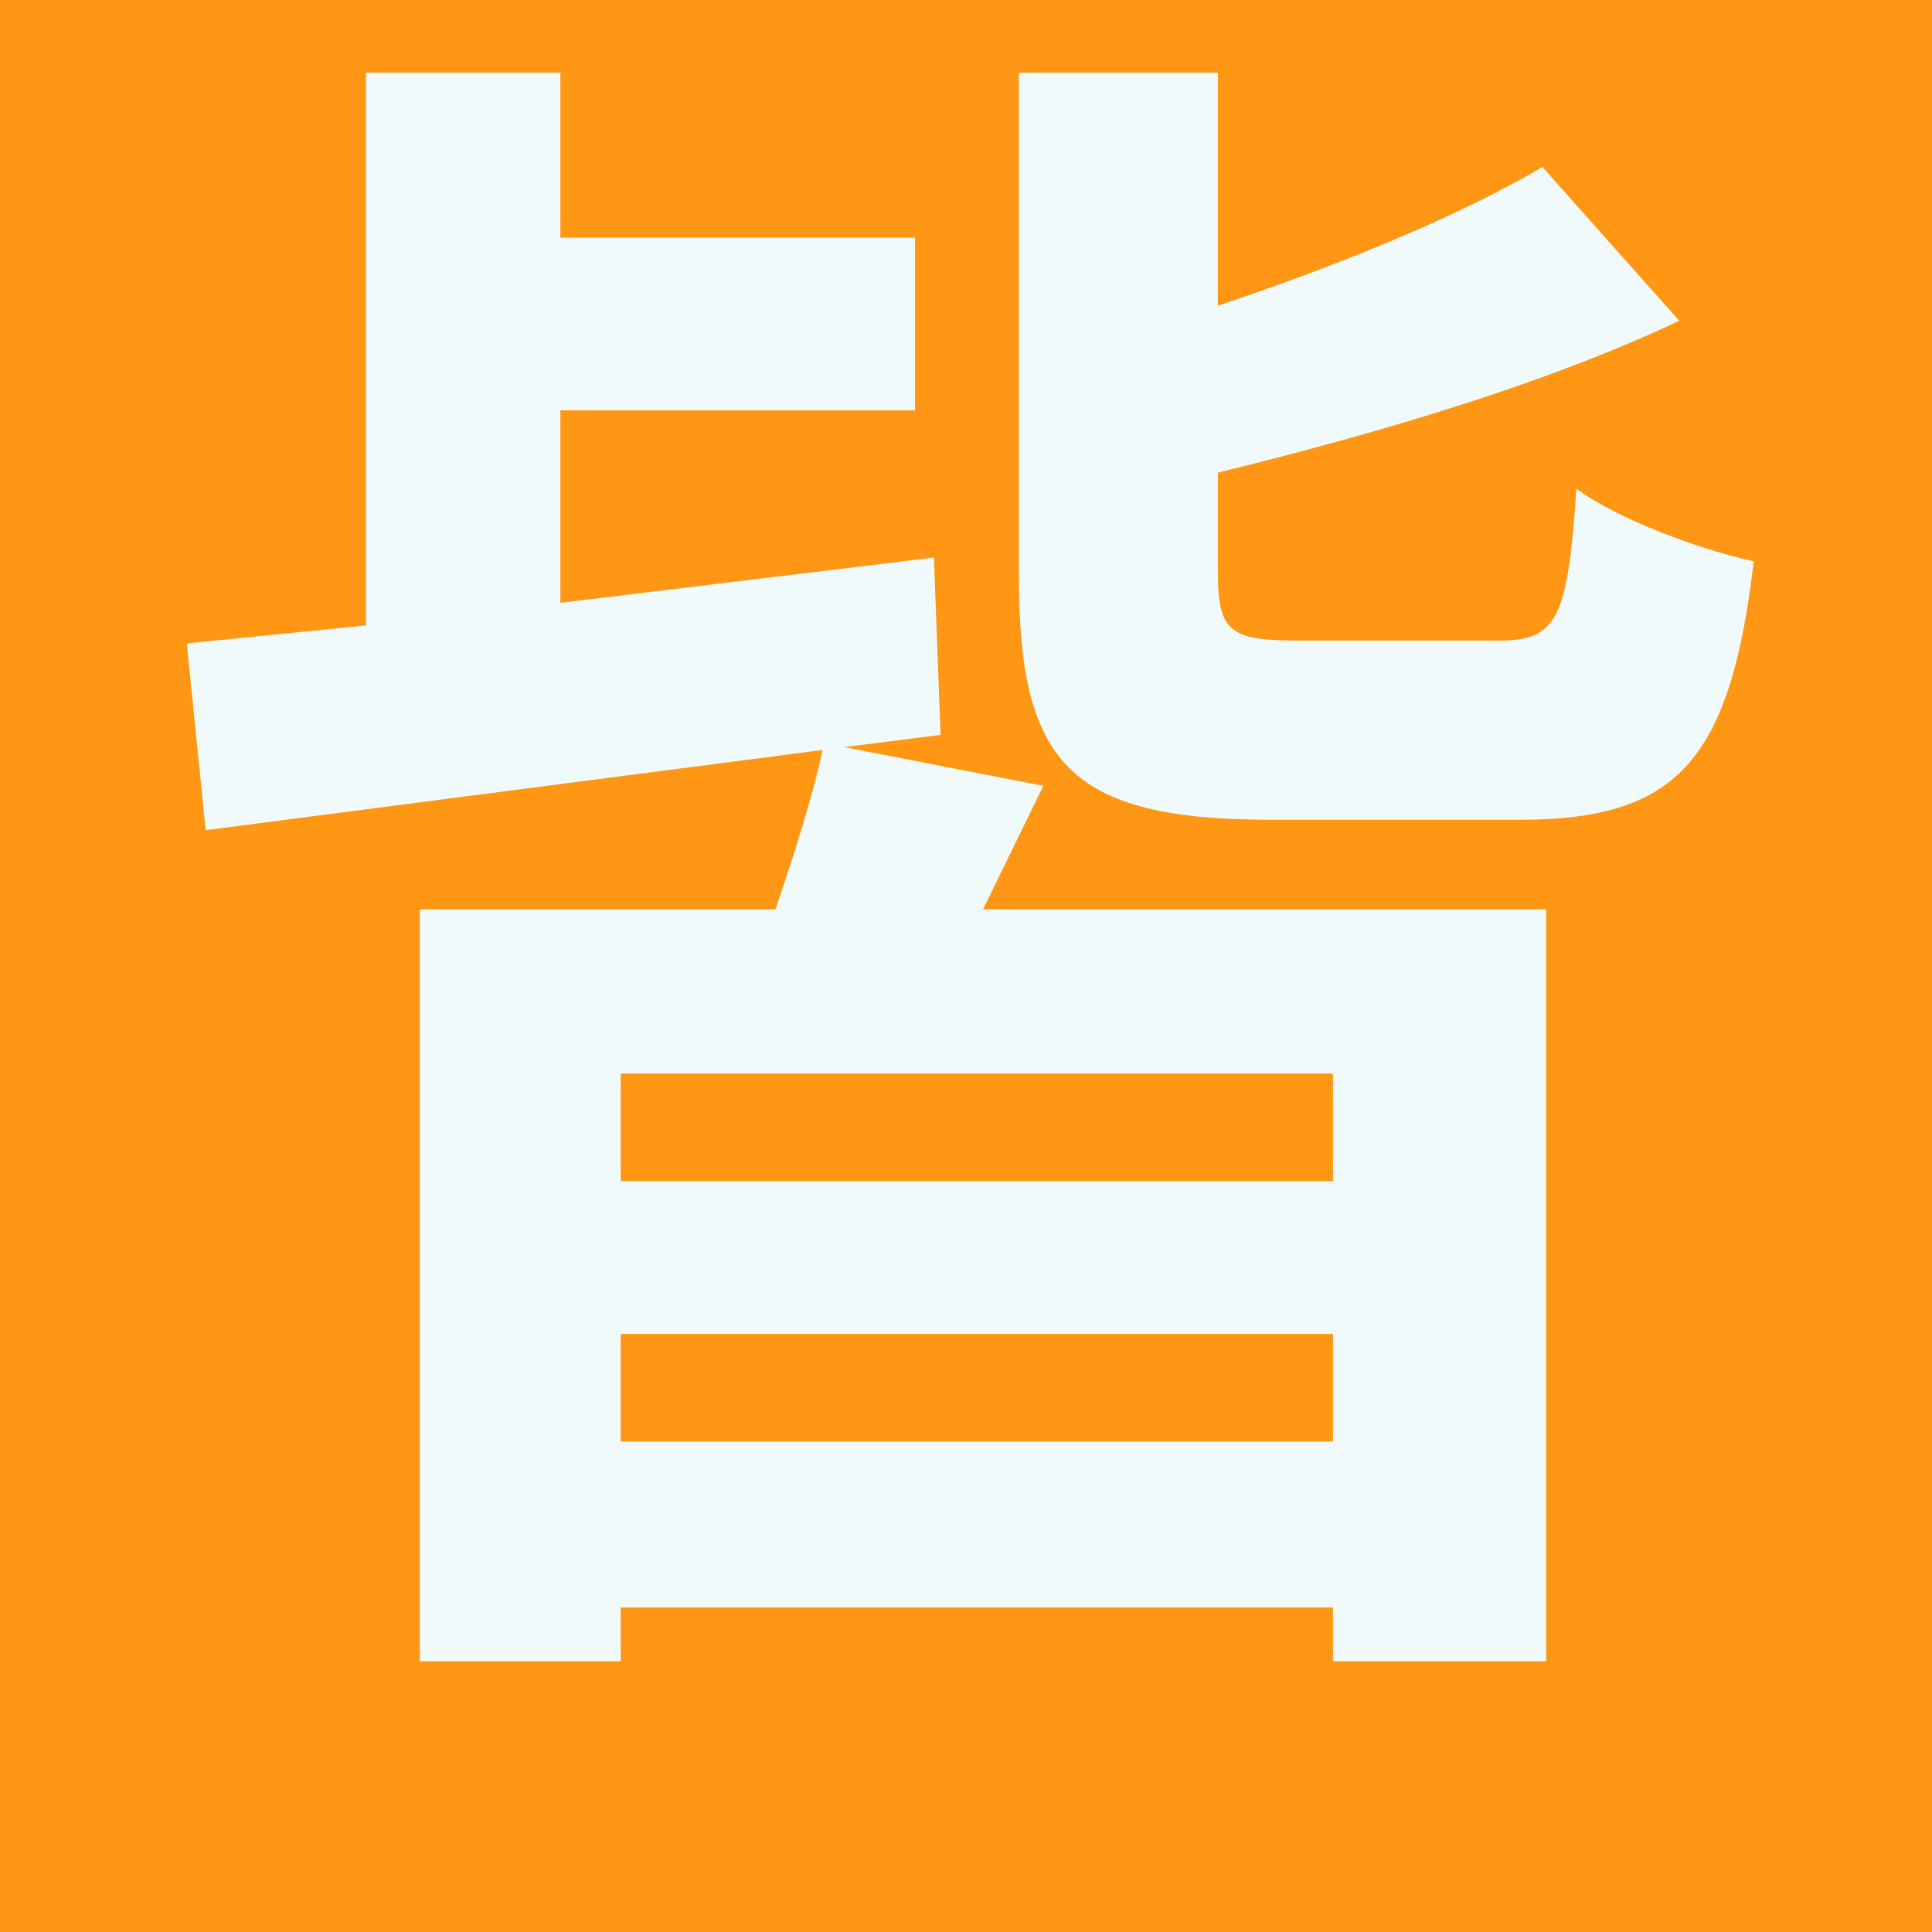
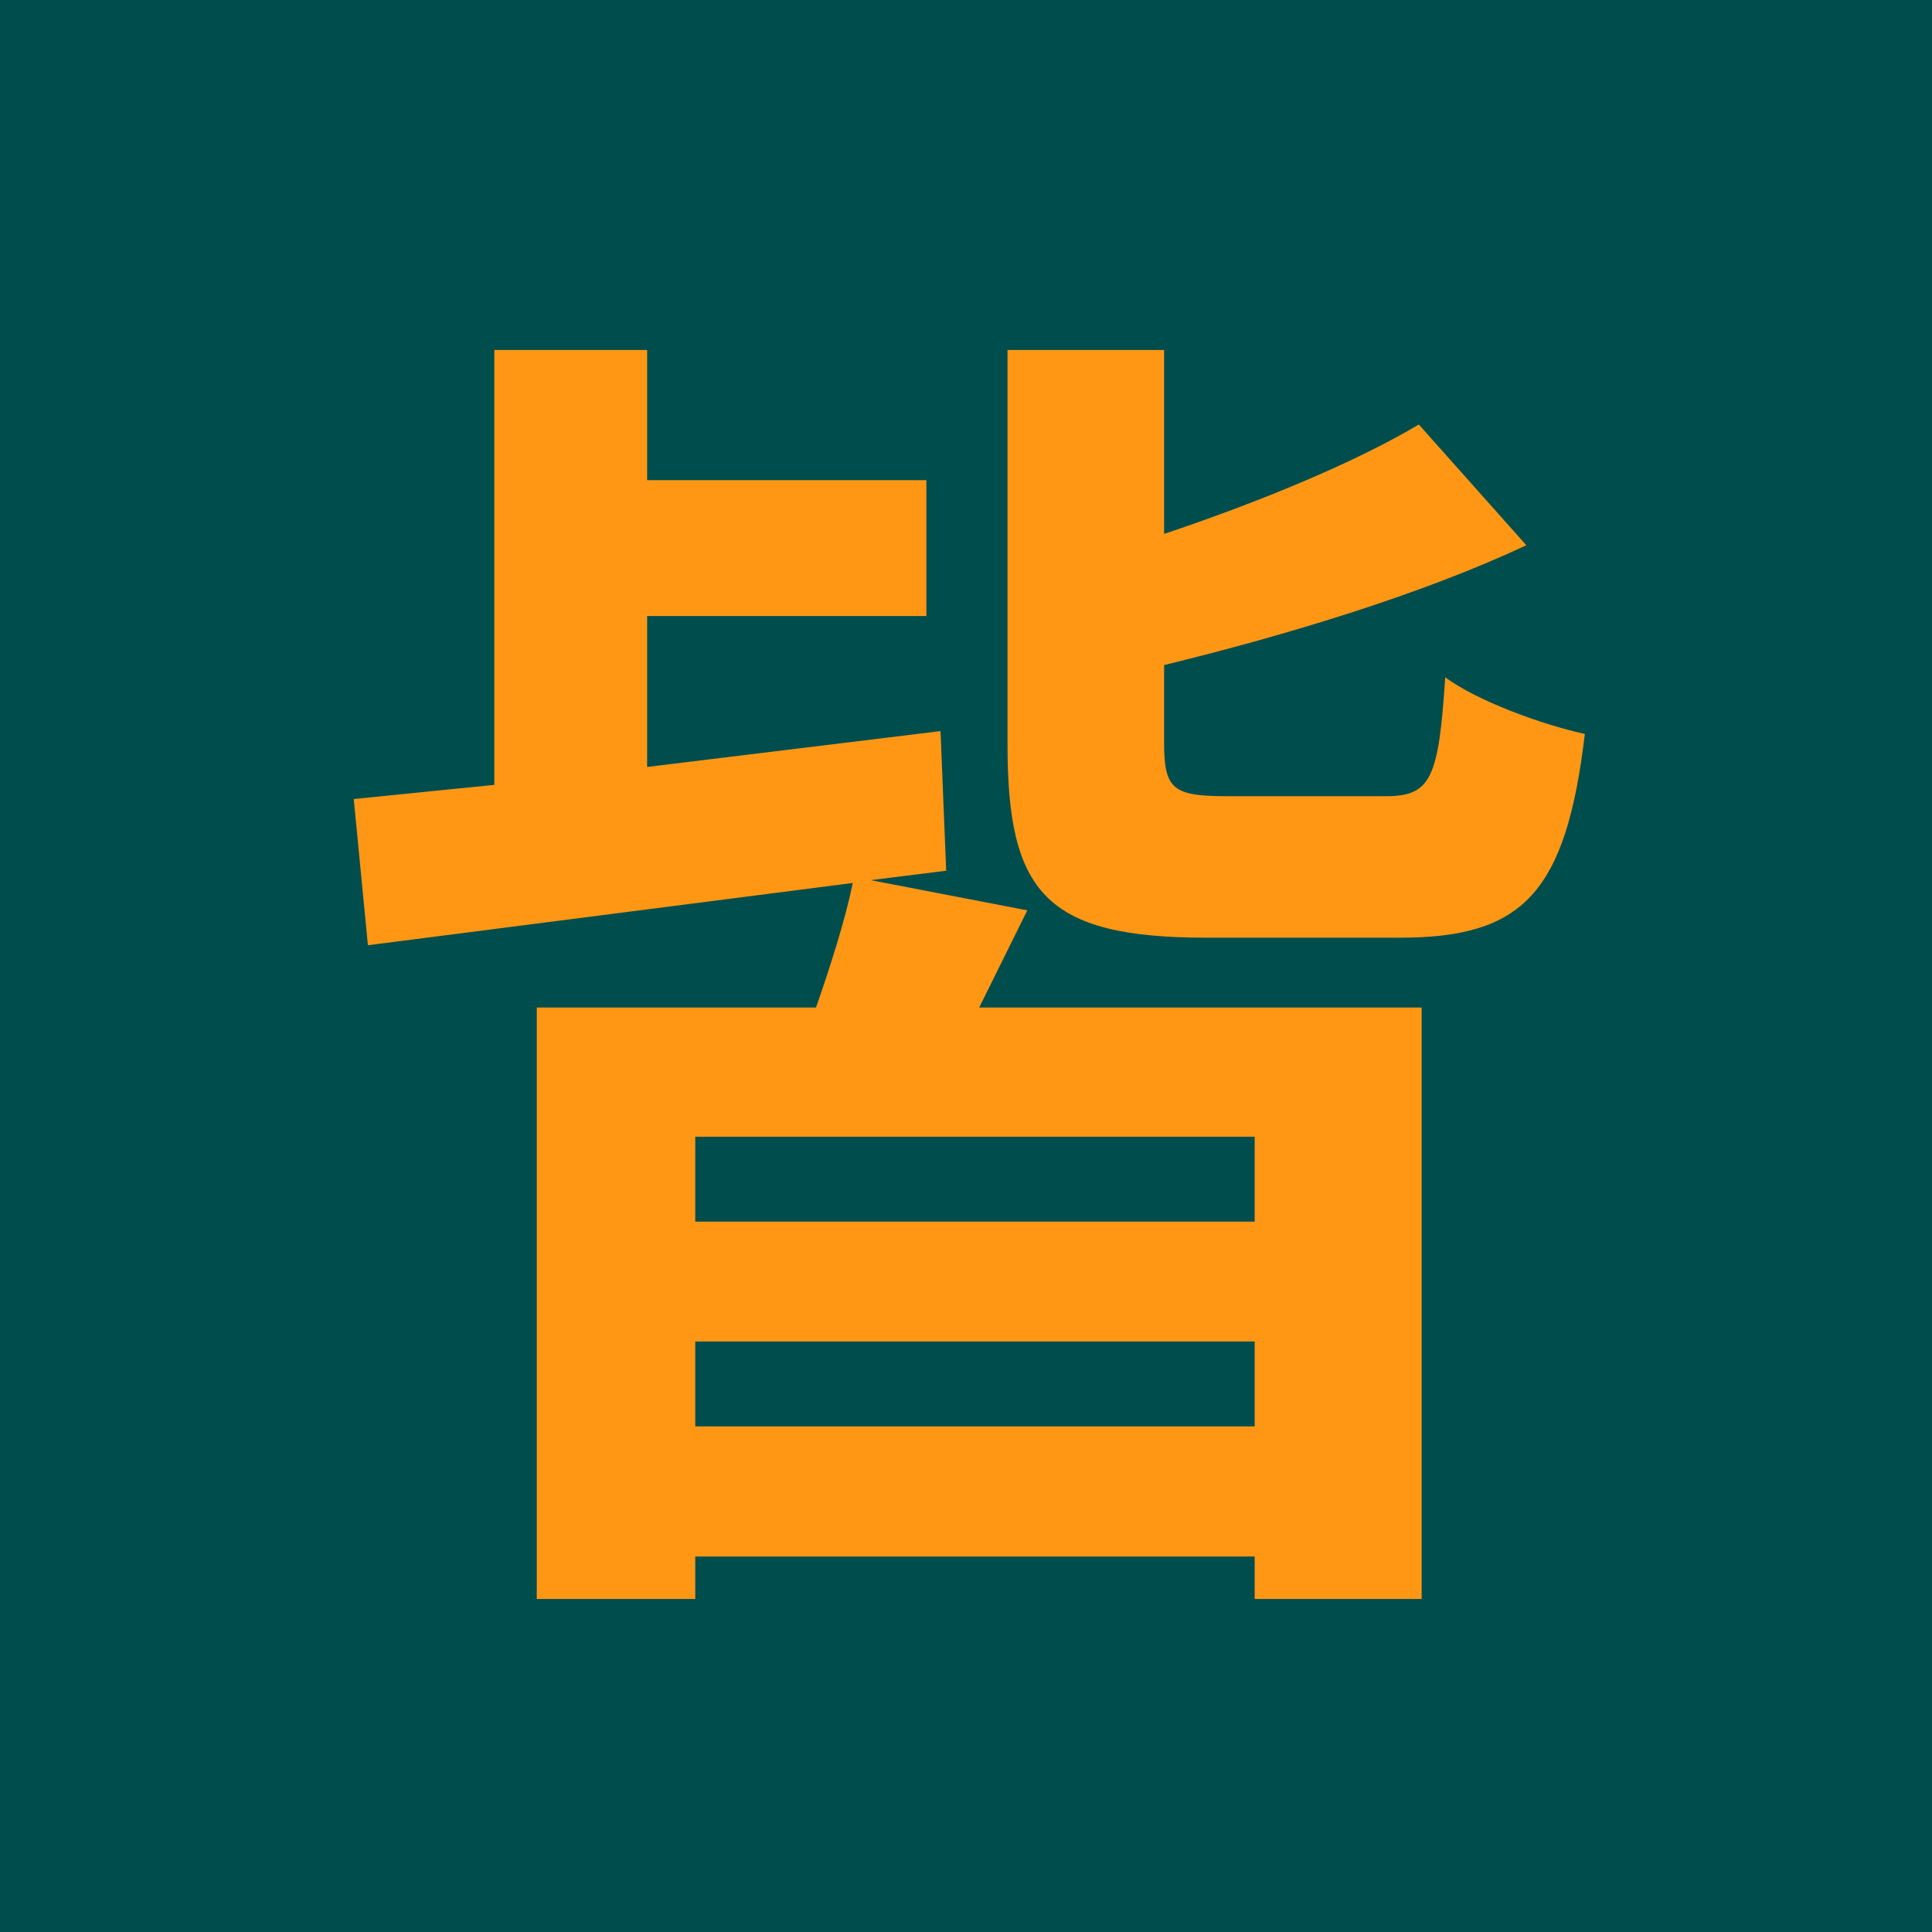
<svg xmlns="http://www.w3.org/2000/svg" viewBox="0 0 32 32" role="img">
-   <rect width="32" height="32" fill="#FF9715" />
-   <text x="16" y="25" text-anchor="middle" font-family="'Hiragino Sans', 'Yu Gothic', 'Noto Sans CJK JP', sans-serif" font-weight="900" font-size="28" fill="#F0FAFA">皆</text>
+   <rect width="32" height="32" fill="#004D4D" />
+   <text x="16" y="24.5" text-anchor="middle" font-family="'Hiragino Sans', 'Yu Gothic', 'Noto Sans CJK JP', sans-serif" font-weight="700" font-size="22" fill="#FF9715">皆</text>
</svg>
